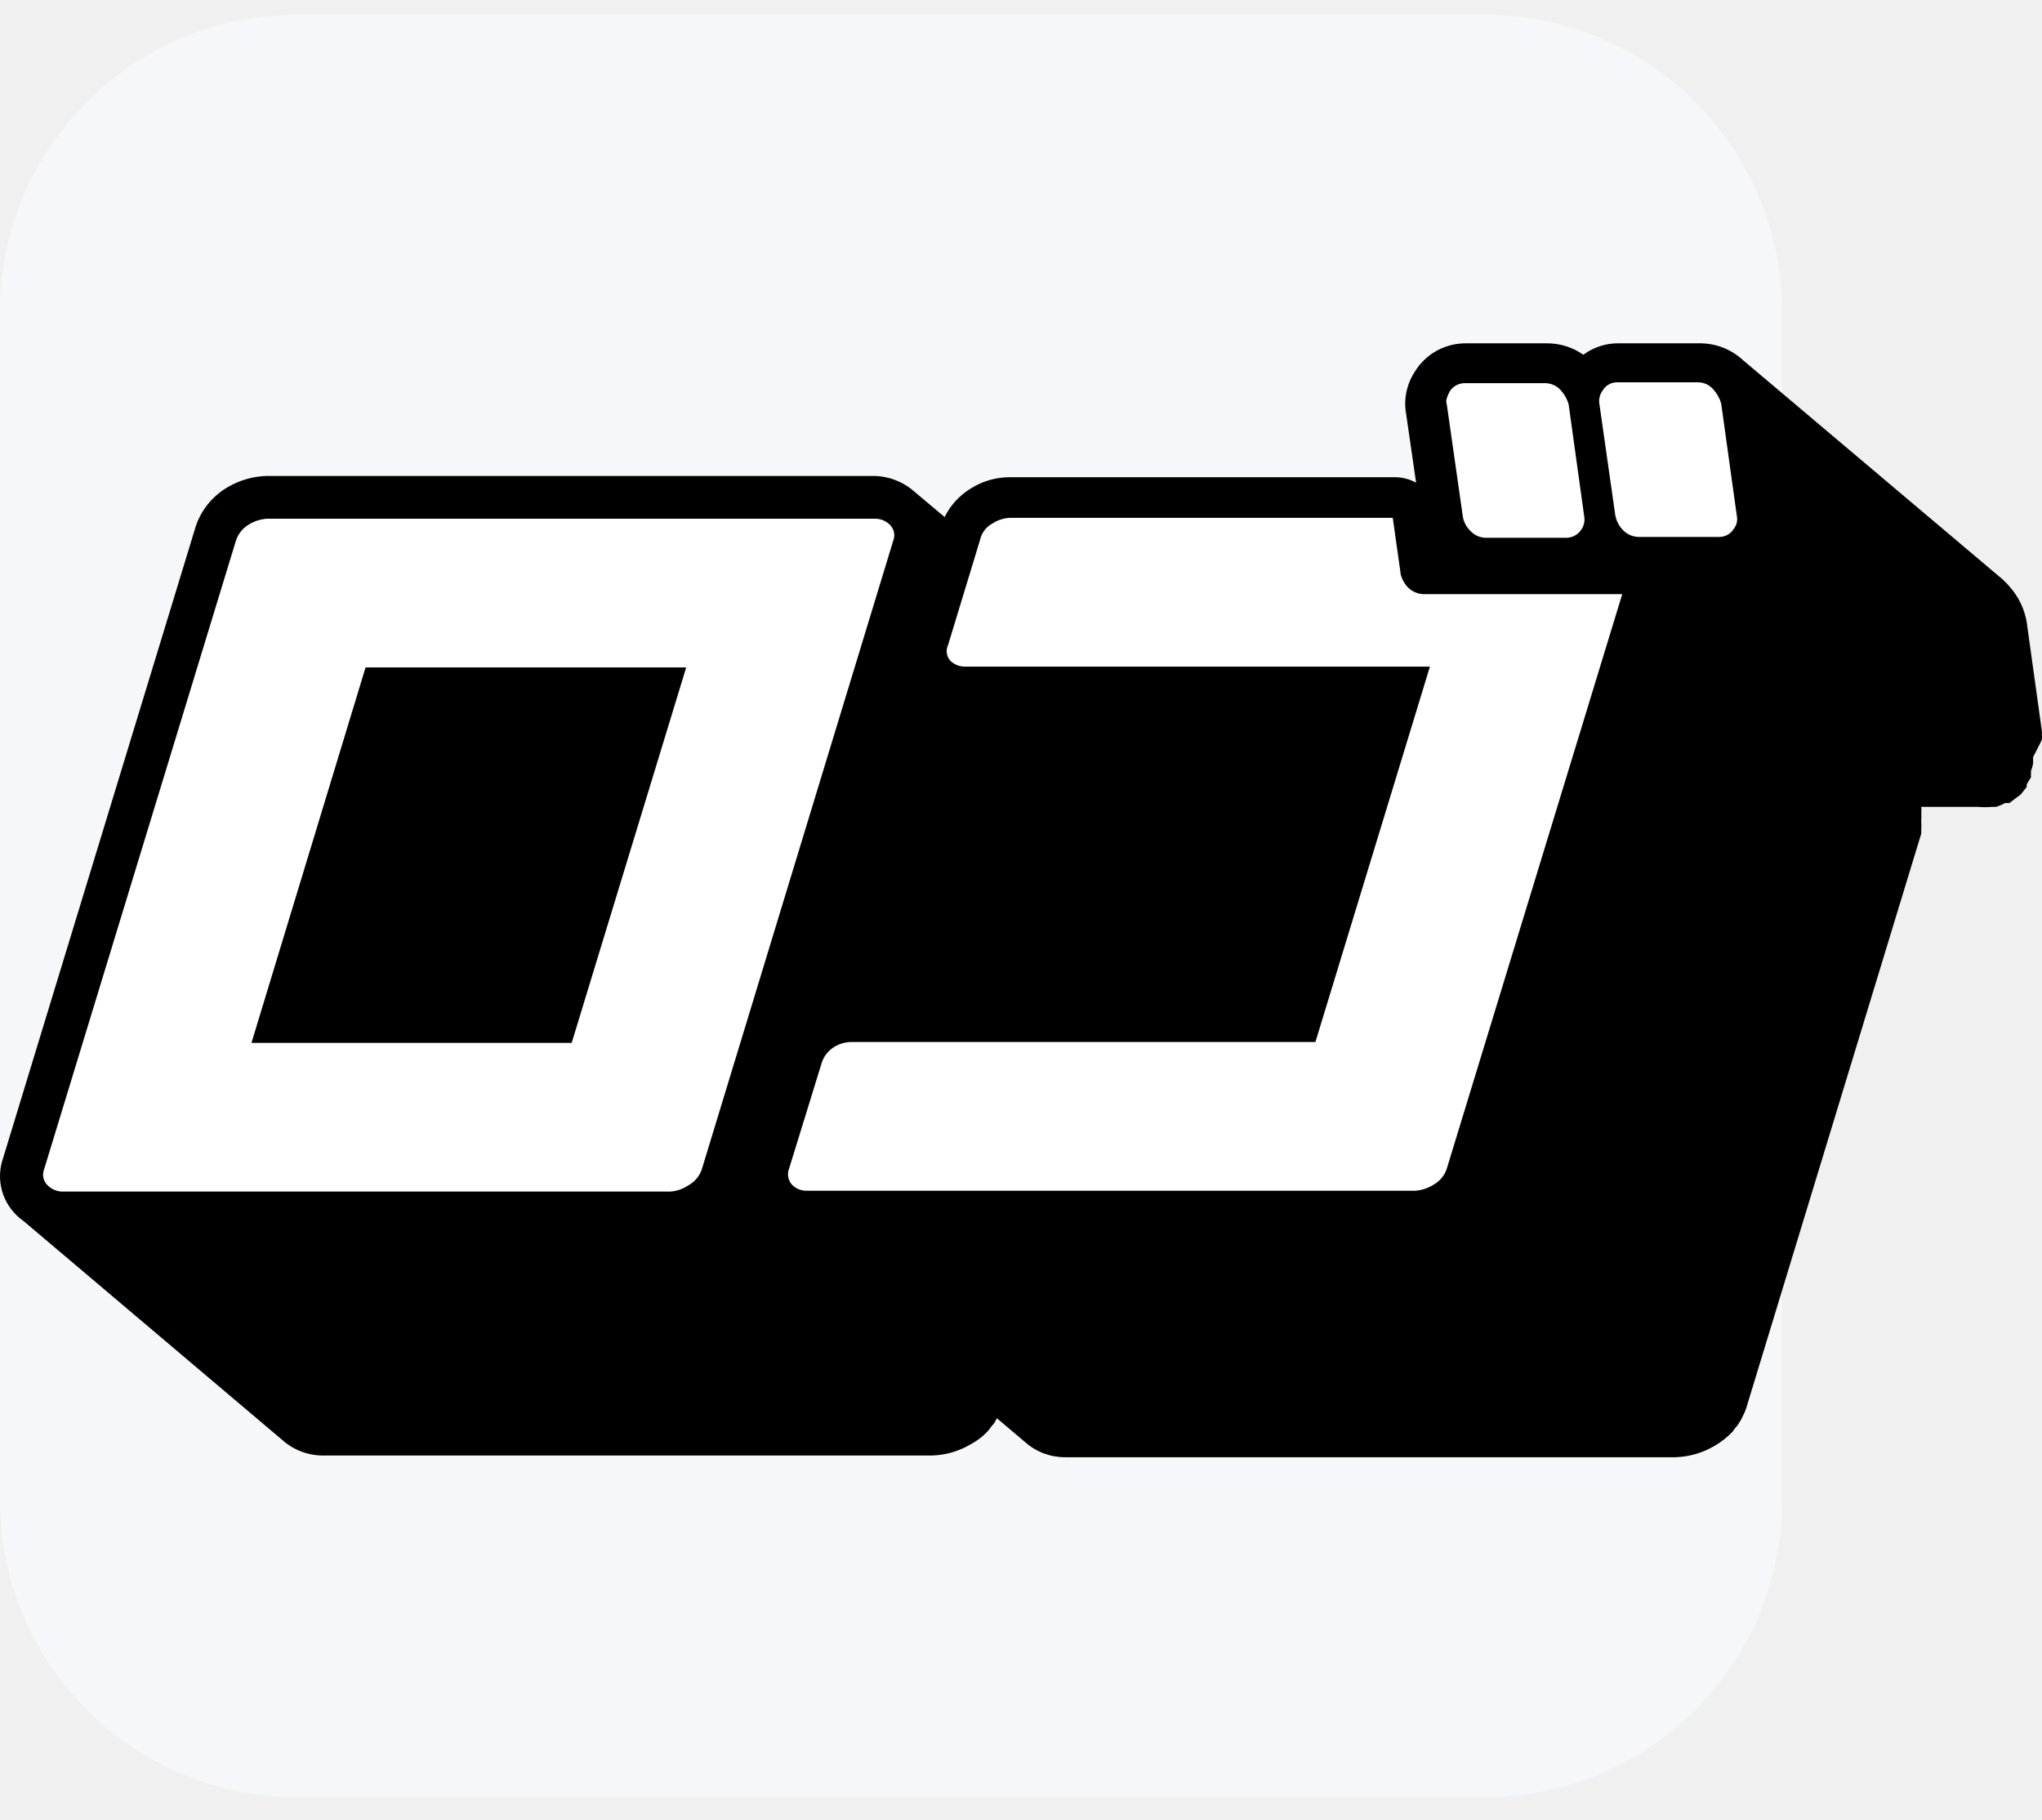
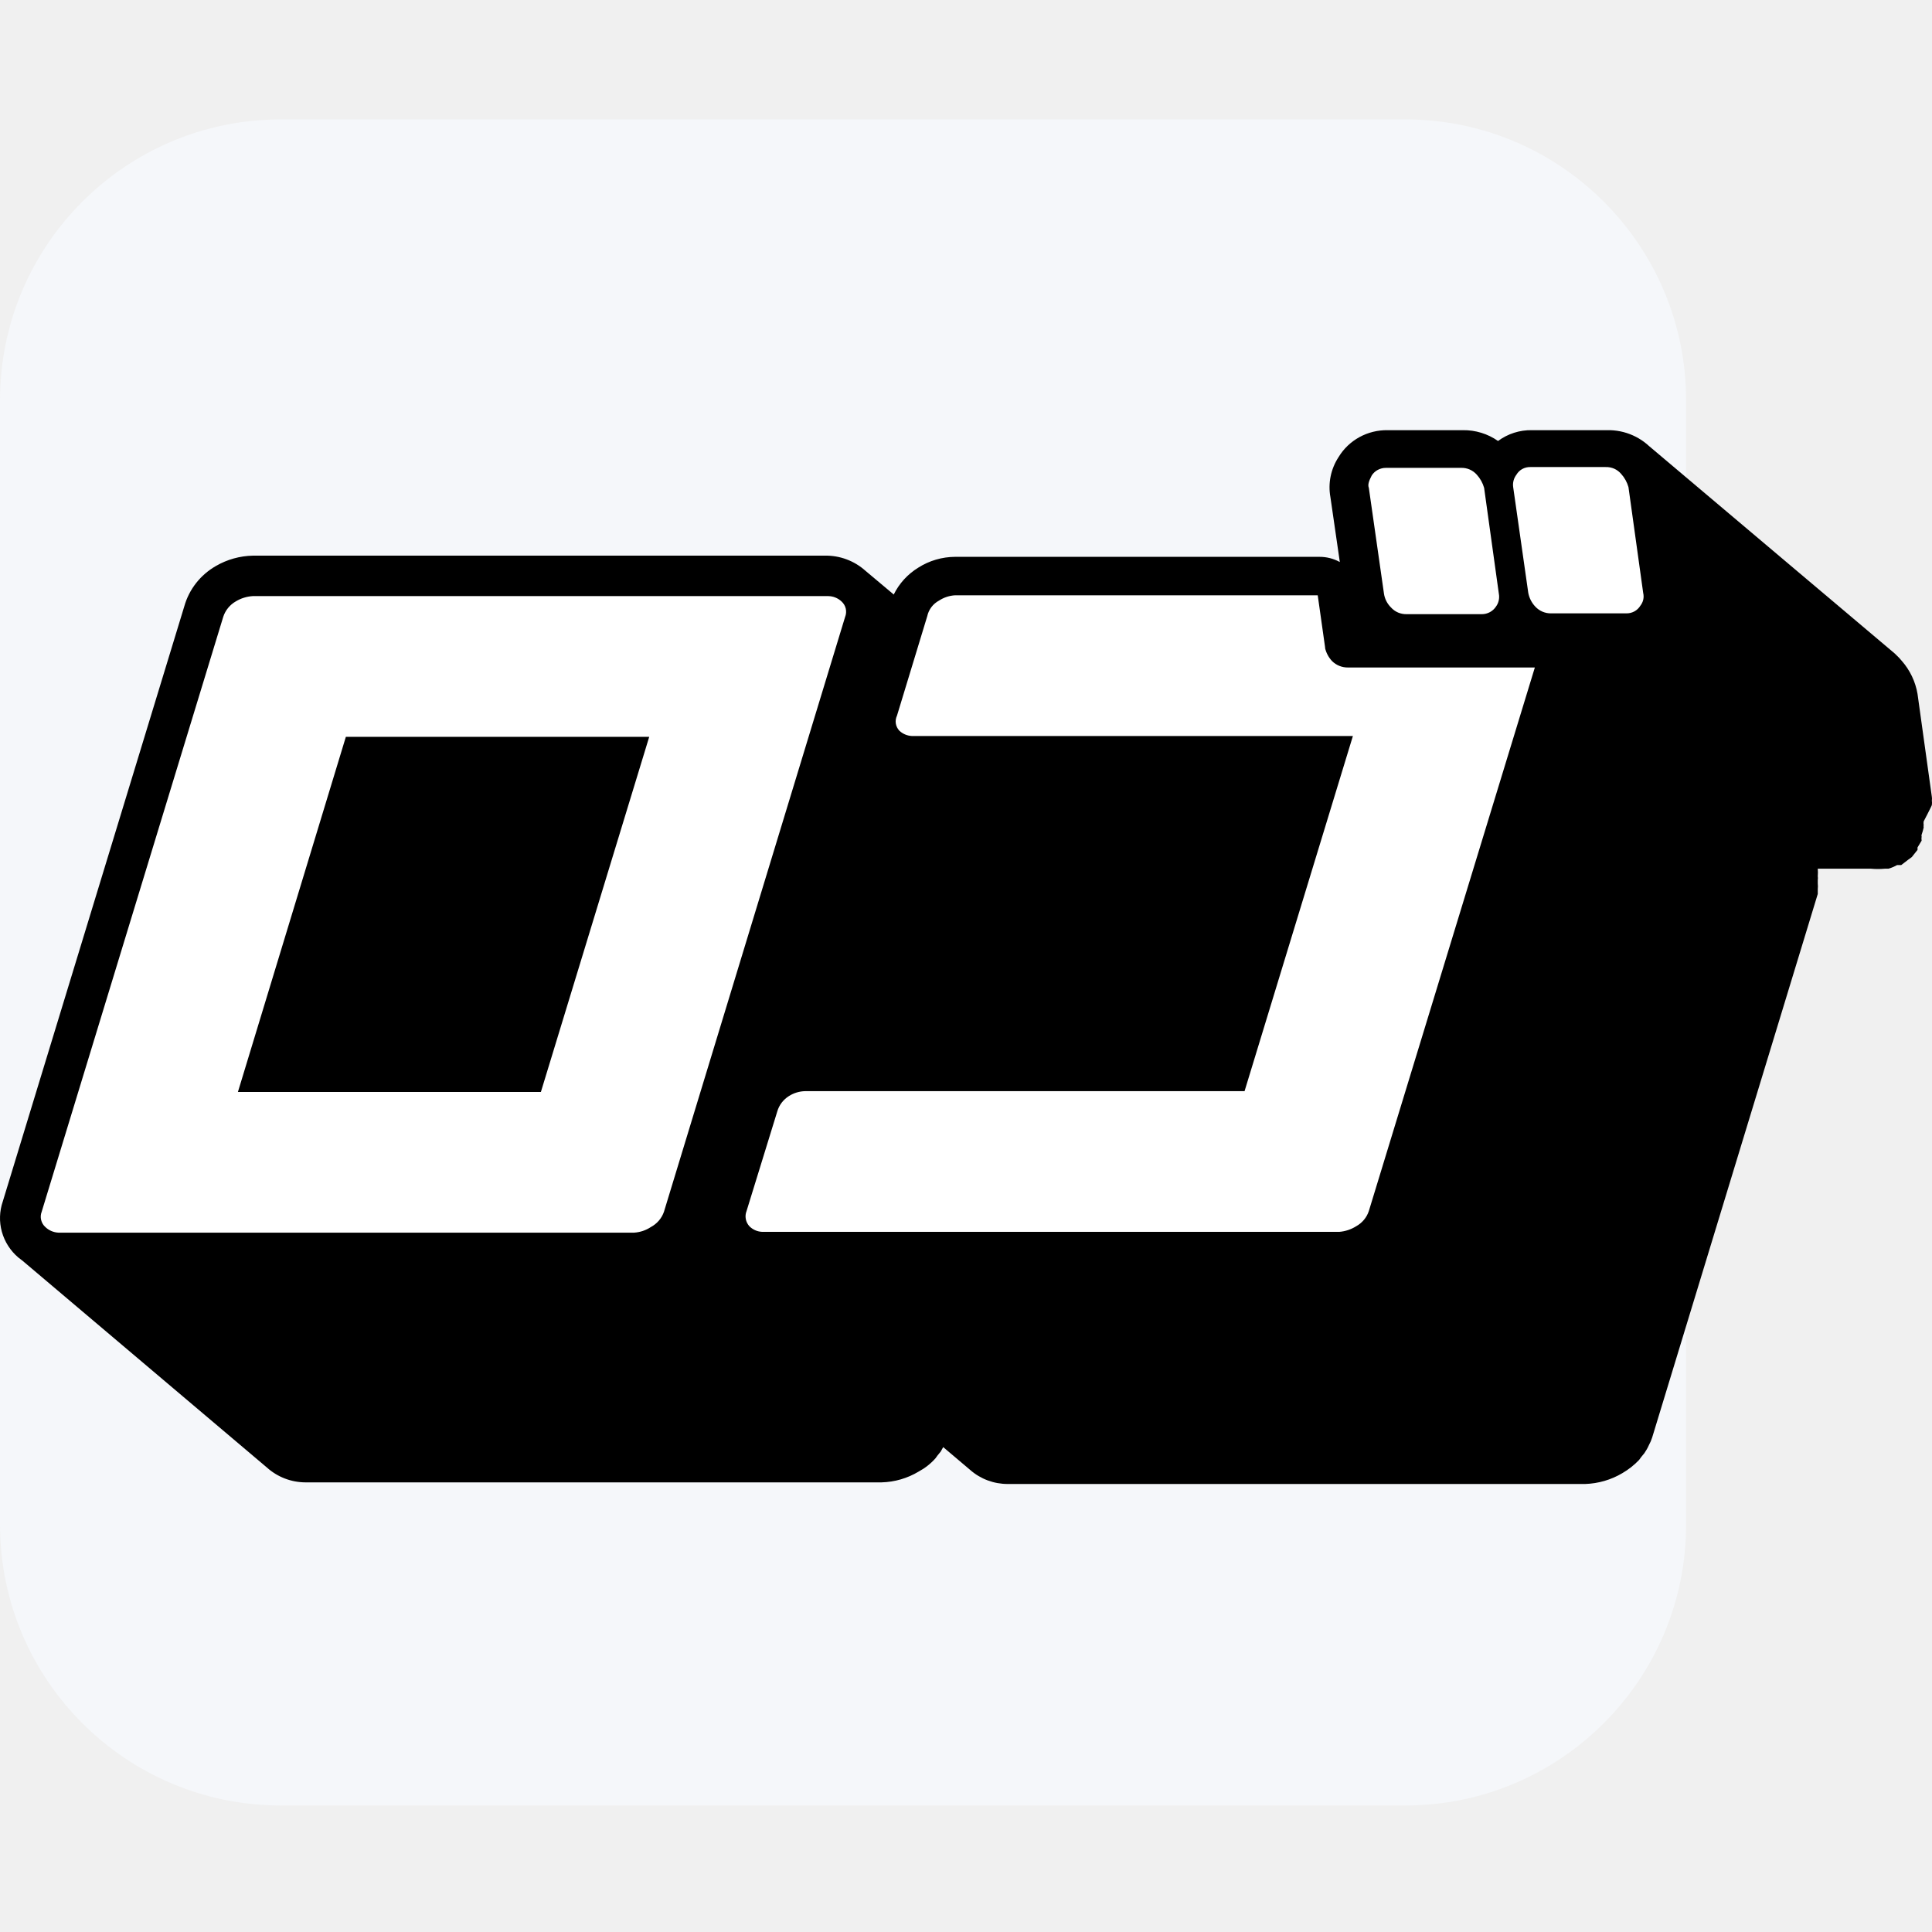
- <svg xmlns="http://www.w3.org/2000/svg" width="55" height="49" viewBox="0 0 55 49" fill="none">
+ <svg xmlns="http://www.w3.org/2000/svg" width="35" height="35" viewBox="0 0 55 49" fill="none">
  <rect y="0.399" width="48" height="48" rx="8" fill="#F5F7FA" />
  <g clip-path="url(#clip0_22_768)">
    <path d="M54.996 19.916C55.002 19.874 55.002 19.832 54.996 19.79C55.001 19.756 55.001 19.721 54.996 19.687L54.588 16.755C54.529 16.404 54.372 16.076 54.134 15.807L54.065 15.728L53.937 15.602L46.883 9.646L47.081 9.84C46.919 9.65 46.716 9.498 46.486 9.395C46.257 9.292 46.006 9.241 45.754 9.246H43.612C43.264 9.239 42.924 9.348 42.646 9.554C42.355 9.349 42.004 9.241 41.645 9.246H39.503C39.222 9.242 38.945 9.31 38.7 9.444C38.455 9.579 38.25 9.774 38.107 10.011C37.886 10.349 37.802 10.756 37.874 11.152L38.142 13C37.964 12.902 37.764 12.851 37.56 12.852H27.189C26.817 12.854 26.453 12.961 26.141 13.16C25.84 13.345 25.597 13.61 25.443 13.925L24.64 13.251C24.323 12.965 23.906 12.809 23.476 12.818H7.204C6.83 12.825 6.465 12.927 6.144 13.114C5.706 13.366 5.384 13.775 5.248 14.256L0.08 31.201C-0.016 31.48 -0.026 31.781 0.053 32.066C0.132 32.35 0.295 32.606 0.522 32.799C0.582 32.848 0.644 32.894 0.709 32.935C0.709 32.935 0.604 32.867 0.546 32.81L7.599 38.778C7.898 39.047 8.288 39.198 8.693 39.2H25.094C25.468 39.191 25.834 39.084 26.153 38.892C26.333 38.795 26.495 38.668 26.63 38.516L26.688 38.436L26.781 38.322L26.851 38.196L27.619 38.846C27.913 39.105 28.295 39.247 28.69 39.246H45.125C45.499 39.234 45.864 39.128 46.184 38.938C46.361 38.835 46.522 38.708 46.662 38.561L46.72 38.481L46.813 38.367C46.862 38.295 46.906 38.219 46.941 38.139C46.979 38.07 47.01 37.997 47.034 37.922L51.748 22.449V22.312C51.754 22.259 51.754 22.205 51.748 22.152V22.049C51.754 22.015 51.754 21.981 51.748 21.947C51.754 21.875 51.754 21.802 51.748 21.73H53.261C53.393 21.742 53.526 21.742 53.657 21.73H53.762C53.847 21.705 53.929 21.67 54.006 21.627H54.123L54.332 21.467L54.425 21.399L54.588 21.194V21.125L54.705 20.931C54.698 20.893 54.698 20.855 54.705 20.817C54.699 20.799 54.699 20.779 54.705 20.76C54.729 20.693 54.749 20.624 54.763 20.555C54.758 20.532 54.758 20.509 54.763 20.486C54.757 20.452 54.757 20.417 54.763 20.383C54.763 20.383 54.996 19.938 54.996 19.916Z" fill="black" />
    <path d="M23.953 14.119C24.015 14.174 24.058 14.245 24.077 14.325C24.095 14.405 24.089 14.488 24.058 14.564L18.901 31.498C18.837 31.683 18.704 31.837 18.529 31.931C18.387 32.025 18.222 32.08 18.052 32.091H1.663C1.523 32.084 1.391 32.028 1.291 31.931C1.231 31.878 1.19 31.807 1.171 31.73C1.152 31.653 1.157 31.572 1.186 31.498L6.354 14.564C6.413 14.377 6.542 14.218 6.715 14.119C6.859 14.032 7.023 13.981 7.192 13.97H23.581C23.719 13.972 23.852 14.025 23.953 14.119ZM15.398 28.086L18.482 17.976H9.846L6.773 28.086H15.398ZM39.596 14.29C39.653 14.354 39.722 14.404 39.801 14.438C39.88 14.471 39.965 14.487 40.05 14.484H42.181C42.262 14.485 42.342 14.465 42.413 14.427C42.484 14.389 42.544 14.334 42.588 14.267C42.626 14.215 42.653 14.155 42.666 14.093C42.68 14.03 42.681 13.965 42.669 13.902L42.25 10.889C42.211 10.75 42.139 10.621 42.041 10.513C41.985 10.449 41.915 10.399 41.837 10.365C41.758 10.331 41.673 10.316 41.587 10.319H39.457C39.376 10.318 39.296 10.338 39.224 10.376C39.153 10.413 39.093 10.469 39.05 10.536C38.968 10.695 38.933 10.798 38.968 10.889L39.399 13.902C39.421 14.049 39.49 14.184 39.596 14.29ZM46.359 10.867C46.319 10.727 46.248 10.598 46.15 10.49C46.096 10.427 46.028 10.376 45.952 10.342C45.875 10.309 45.791 10.293 45.707 10.296H43.566C43.486 10.294 43.407 10.313 43.337 10.351C43.268 10.389 43.21 10.445 43.17 10.513C43.093 10.614 43.059 10.741 43.077 10.867L43.507 13.879C43.535 14.024 43.603 14.159 43.705 14.267C43.762 14.329 43.832 14.379 43.911 14.413C43.989 14.446 44.074 14.463 44.159 14.461H46.301C46.381 14.462 46.459 14.443 46.528 14.405C46.598 14.367 46.656 14.311 46.697 14.244C46.737 14.193 46.766 14.134 46.78 14.071C46.794 14.008 46.793 13.942 46.778 13.879L46.359 10.867ZM37.723 15.431L37.513 13.947H27.189C27.027 13.956 26.87 14.008 26.735 14.096C26.649 14.142 26.574 14.205 26.516 14.282C26.458 14.359 26.417 14.447 26.397 14.541L25.536 17.371C25.502 17.442 25.49 17.521 25.502 17.598C25.515 17.676 25.551 17.747 25.606 17.805C25.704 17.895 25.832 17.948 25.967 17.953H38.514L35.43 28.063H22.917C22.756 28.067 22.599 28.114 22.463 28.2C22.299 28.302 22.178 28.461 22.126 28.645L21.253 31.475C21.224 31.547 21.217 31.626 21.231 31.703C21.245 31.779 21.281 31.851 21.334 31.909C21.429 32.005 21.558 32.062 21.695 32.068H38.13C38.3 32.054 38.464 31.999 38.607 31.909C38.779 31.814 38.908 31.659 38.968 31.475L43.694 16.002H38.374C38.29 16.003 38.206 15.988 38.128 15.956C38.05 15.925 37.979 15.878 37.92 15.819C37.824 15.716 37.756 15.59 37.723 15.454V15.431Z" fill="white" />
  </g>
  <defs>
    <clipPath id="clip0_22_768">
      <rect width="55" height="30" fill="white" transform="translate(0 9.24585)" />
    </clipPath>
  </defs>
</svg>
